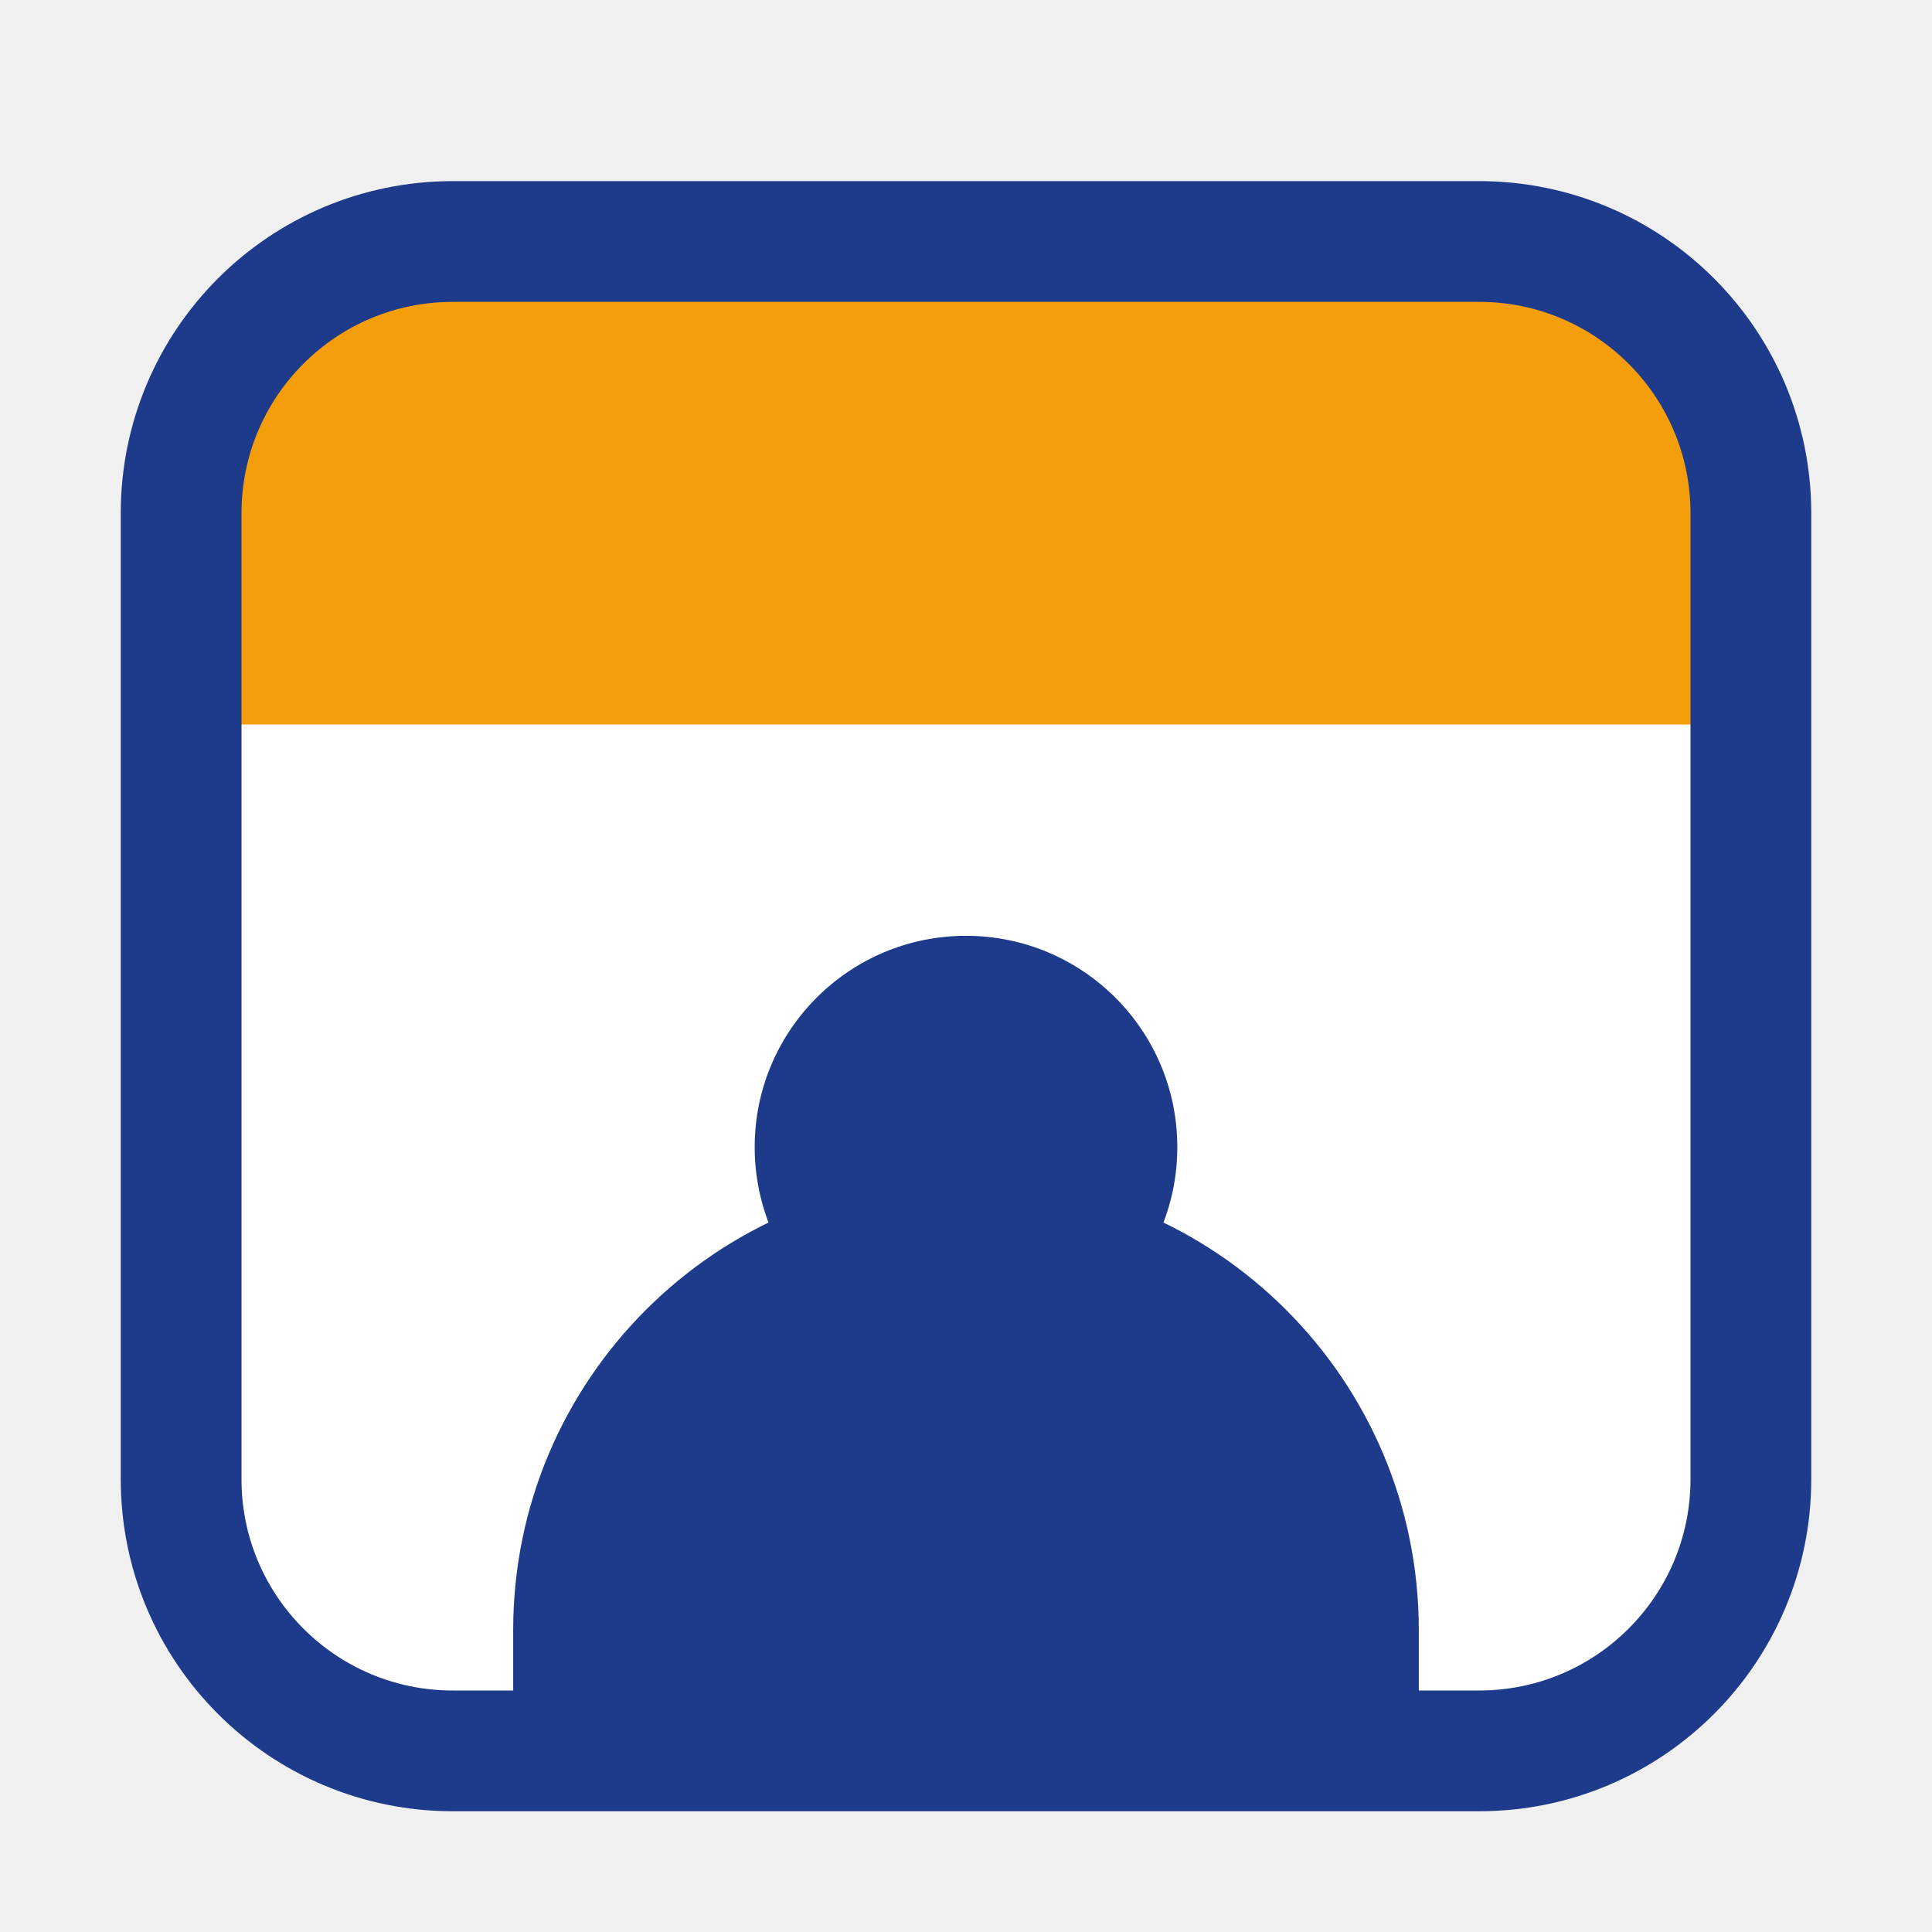
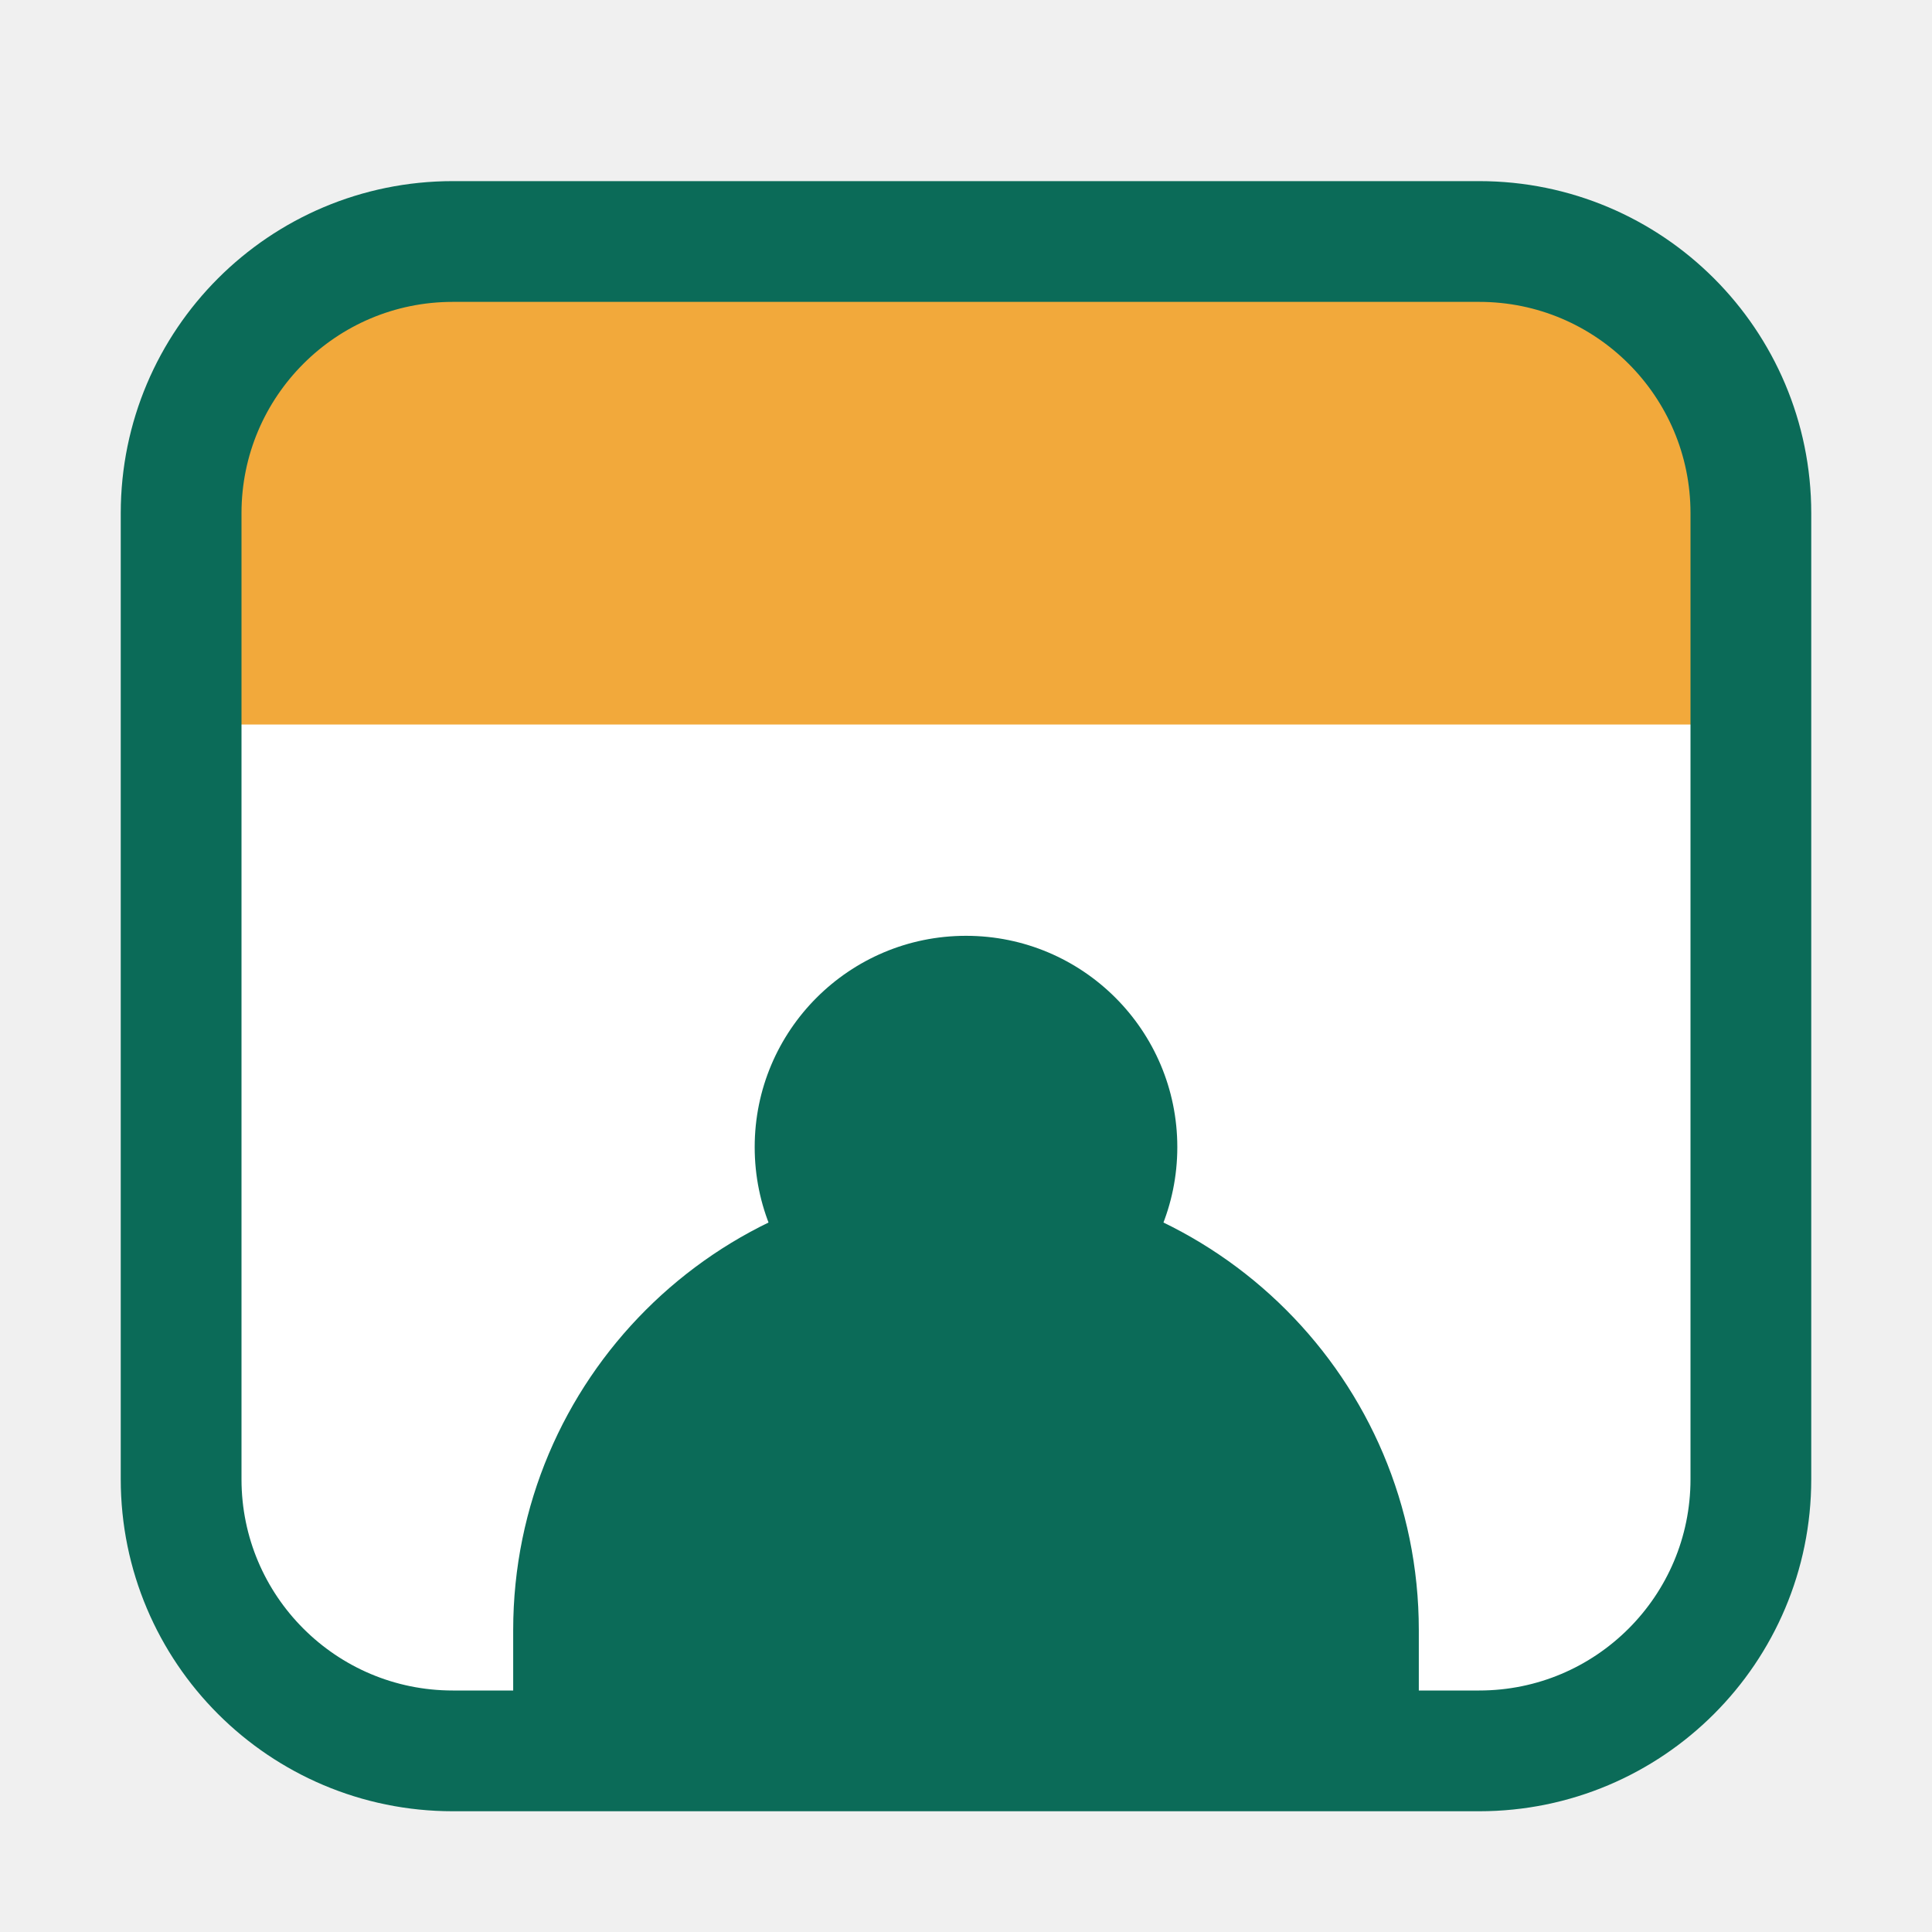
<svg xmlns="http://www.w3.org/2000/svg" viewBox="0 0 64 64">
  <defs>
    <clipPath id="p">
      <rect x="6" y="8" width="52" height="50" rx="9" />
    </clipPath>
  </defs>
  <rect x="6" y="8" width="52" height="50" rx="9" fill="#fff" />
  <g clip-path="url(#p)">
-     <rect x="6" y="8" width="52" height="16" fill="#f59e0b" />
-     <circle cx="32" cy="38" r="7" fill="#1e3a8a" />
-     <path d="M17 62v-8a15 15 0 0 1 30 0v8z" fill="#1e3a8a" />
+     <rect x="6" y="8" width="52" height="16" fill="#f2a93b" />
+     <circle cx="32" cy="38" r="7" fill="#0b6b58" />
+     <path d="M17 62v-8a15 15 0 0 1 30 0v8z" fill="#0b6b58" />
  </g>
-   <rect x="6" y="8" width="52" height="50" rx="9" fill="none" stroke="#1e3a8a" stroke-width="4" />
+   <rect x="6" y="8" width="52" height="50" rx="9" fill="none" stroke="#0b6b58" stroke-width="4" />
</svg>
